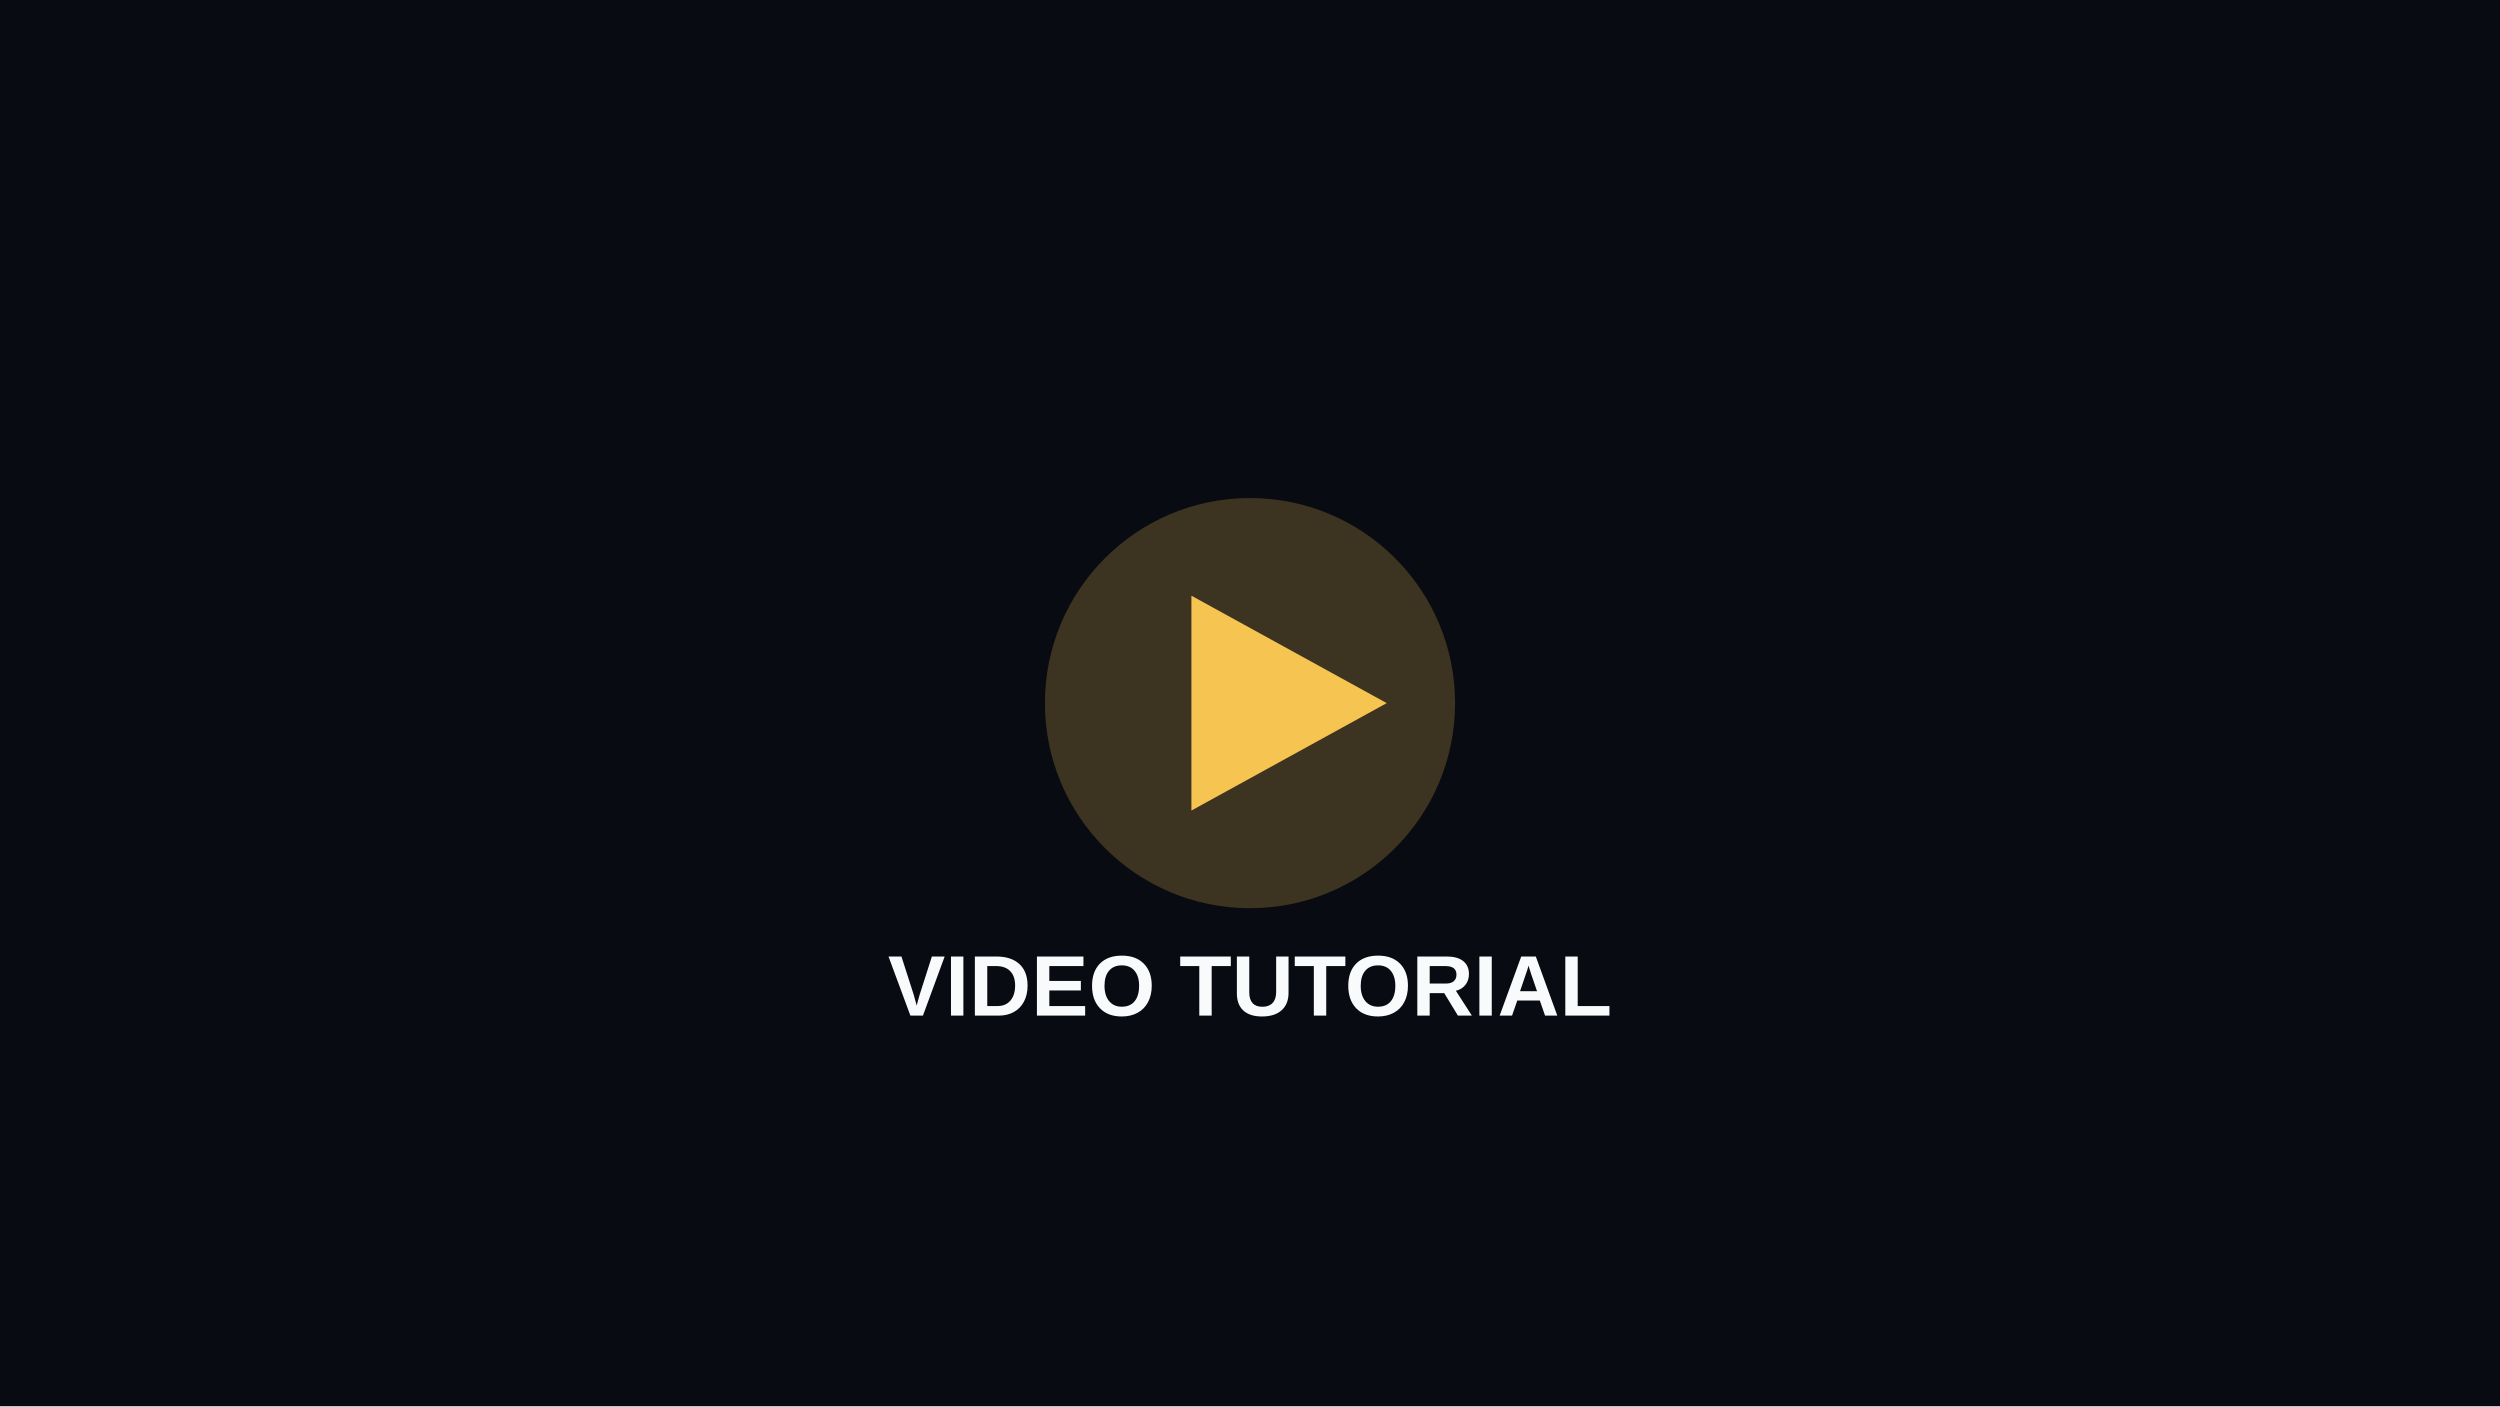
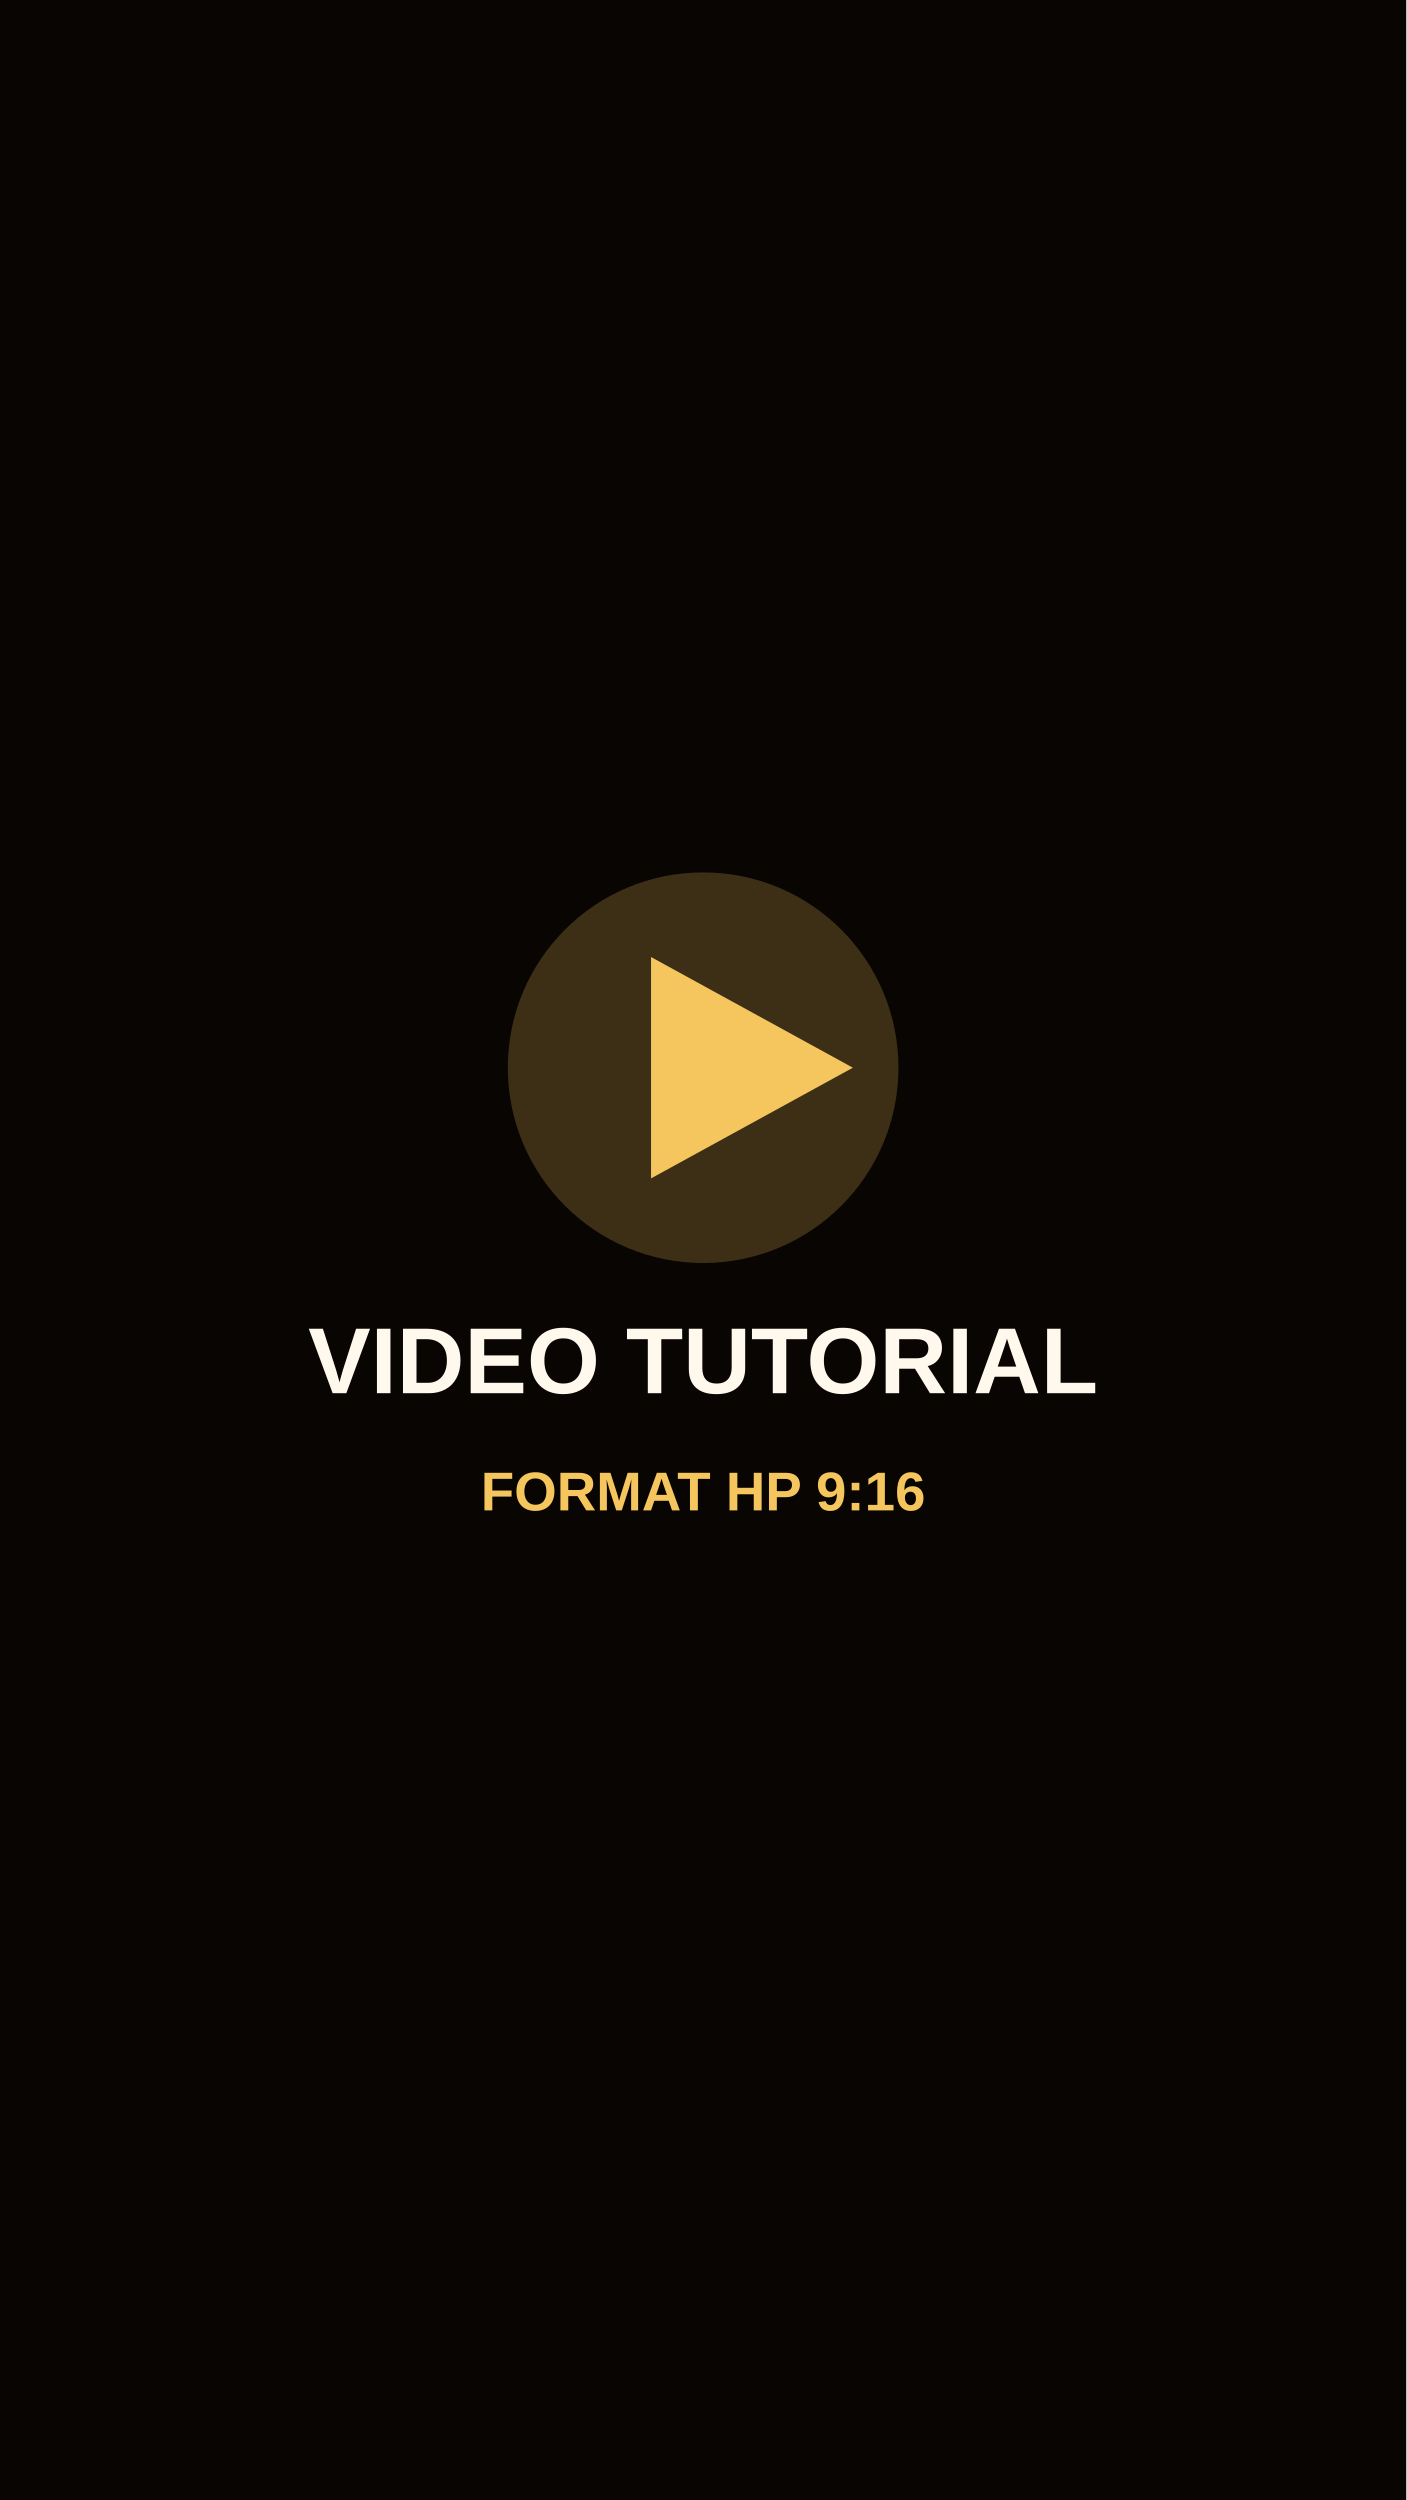
- <svg xmlns="http://www.w3.org/2000/svg" width="1280" height="720" viewBox="0 0 1280 720">
-   <rect width="1280" height="720" fill="#080b12" />
-   <circle cx="640" cy="360" r="105" fill="#f5c451" opacity=".22" />
-   <polygon points="610,305 610,415 710,360" fill="#f5c451" />
-   <text x="640" y="520" text-anchor="middle" font-family="Arial" font-size="44" font-weight="900" fill="#f9fafb">VIDEO TUTORIAL</text>
+ <svg xmlns="http://www.w3.org/2000/svg" width="1080" height="1920" viewBox="0 0 1080 1920">
+   <rect width="1080" height="1920" fill="#080502" />
+   <circle cx="540" cy="820" r="150" fill="#f5c65d" opacity=".22" />
+   <polygon points="500,735 500,905 655,820" fill="#f5c65d" />
+   <text x="540" y="1070" text-anchor="middle" font-family="Arial" font-size="72" font-weight="900" fill="#fff8ec">VIDEO TUTORIAL</text>
+   <text x="540" y="1160" text-anchor="middle" font-family="Arial" font-size="42" font-weight="900" fill="#f5c65d">FORMAT HP 9:16</text>
</svg>
